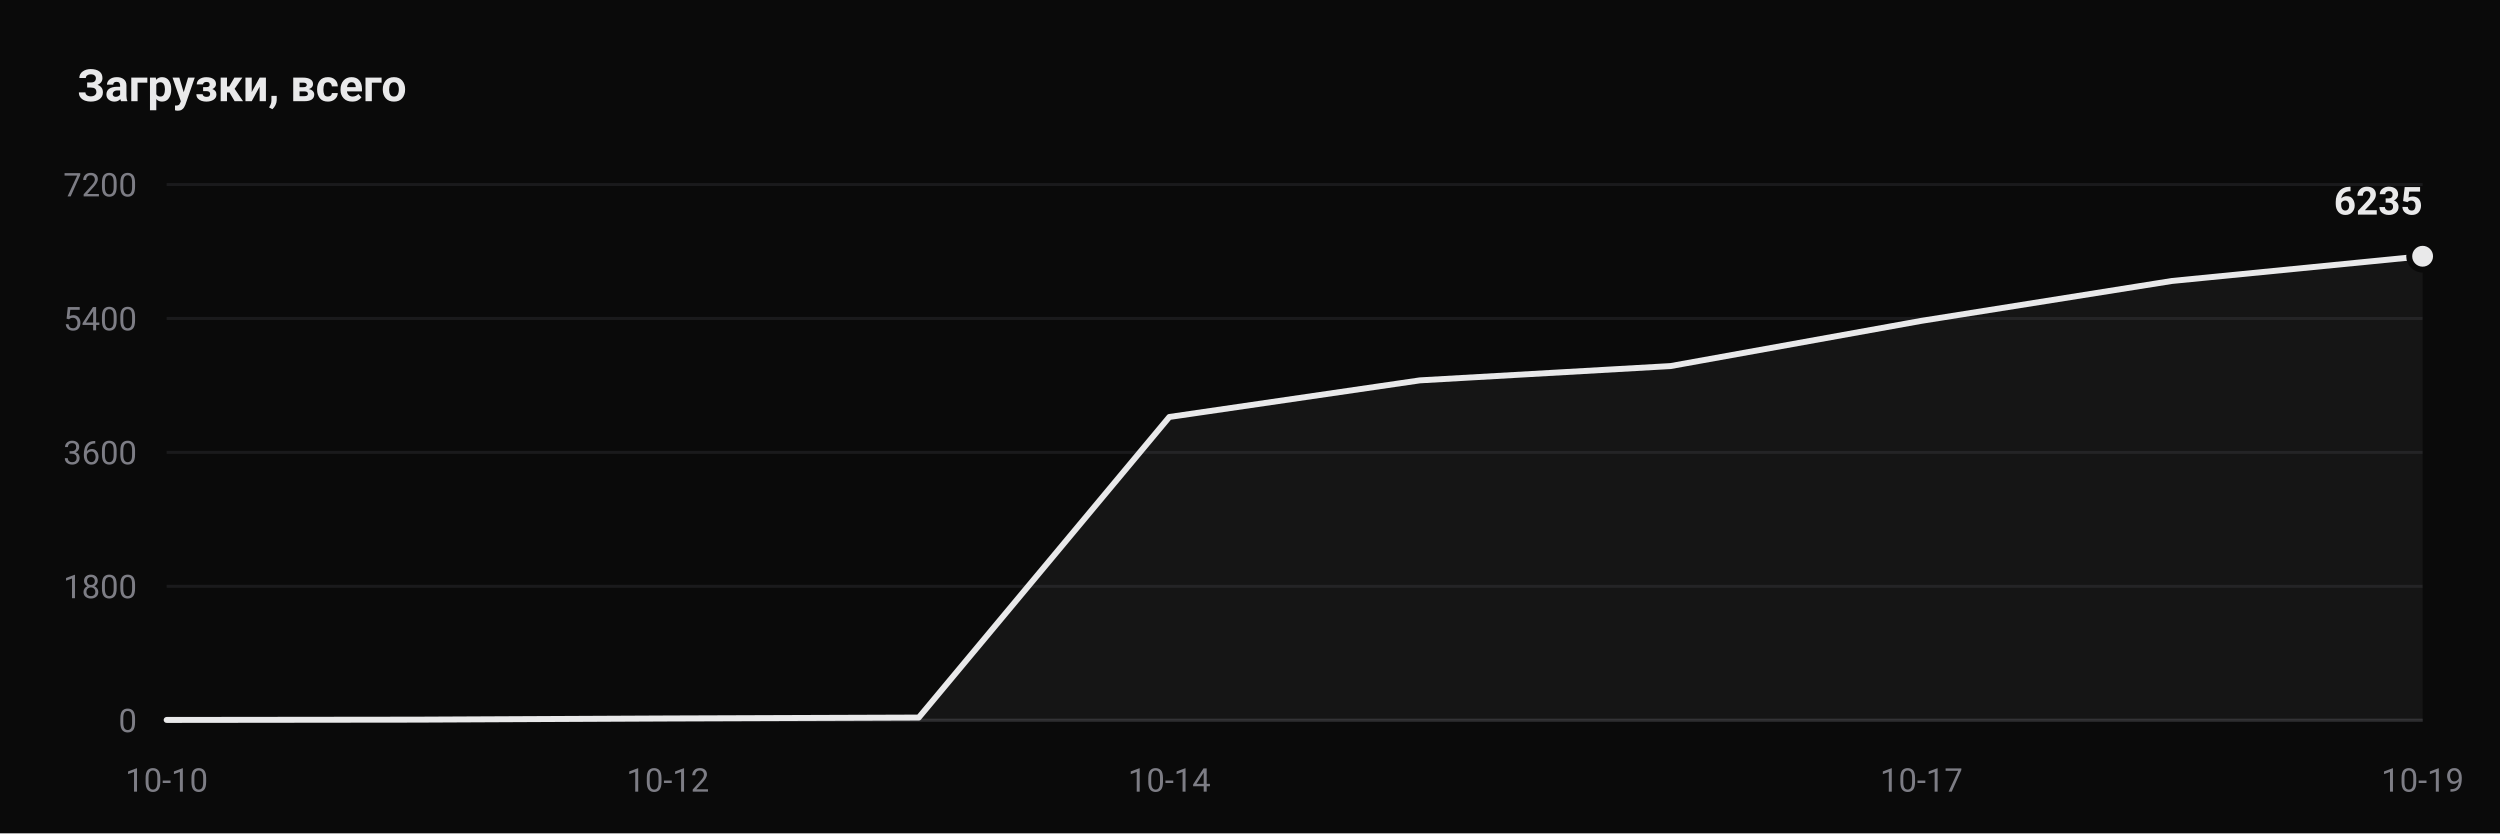
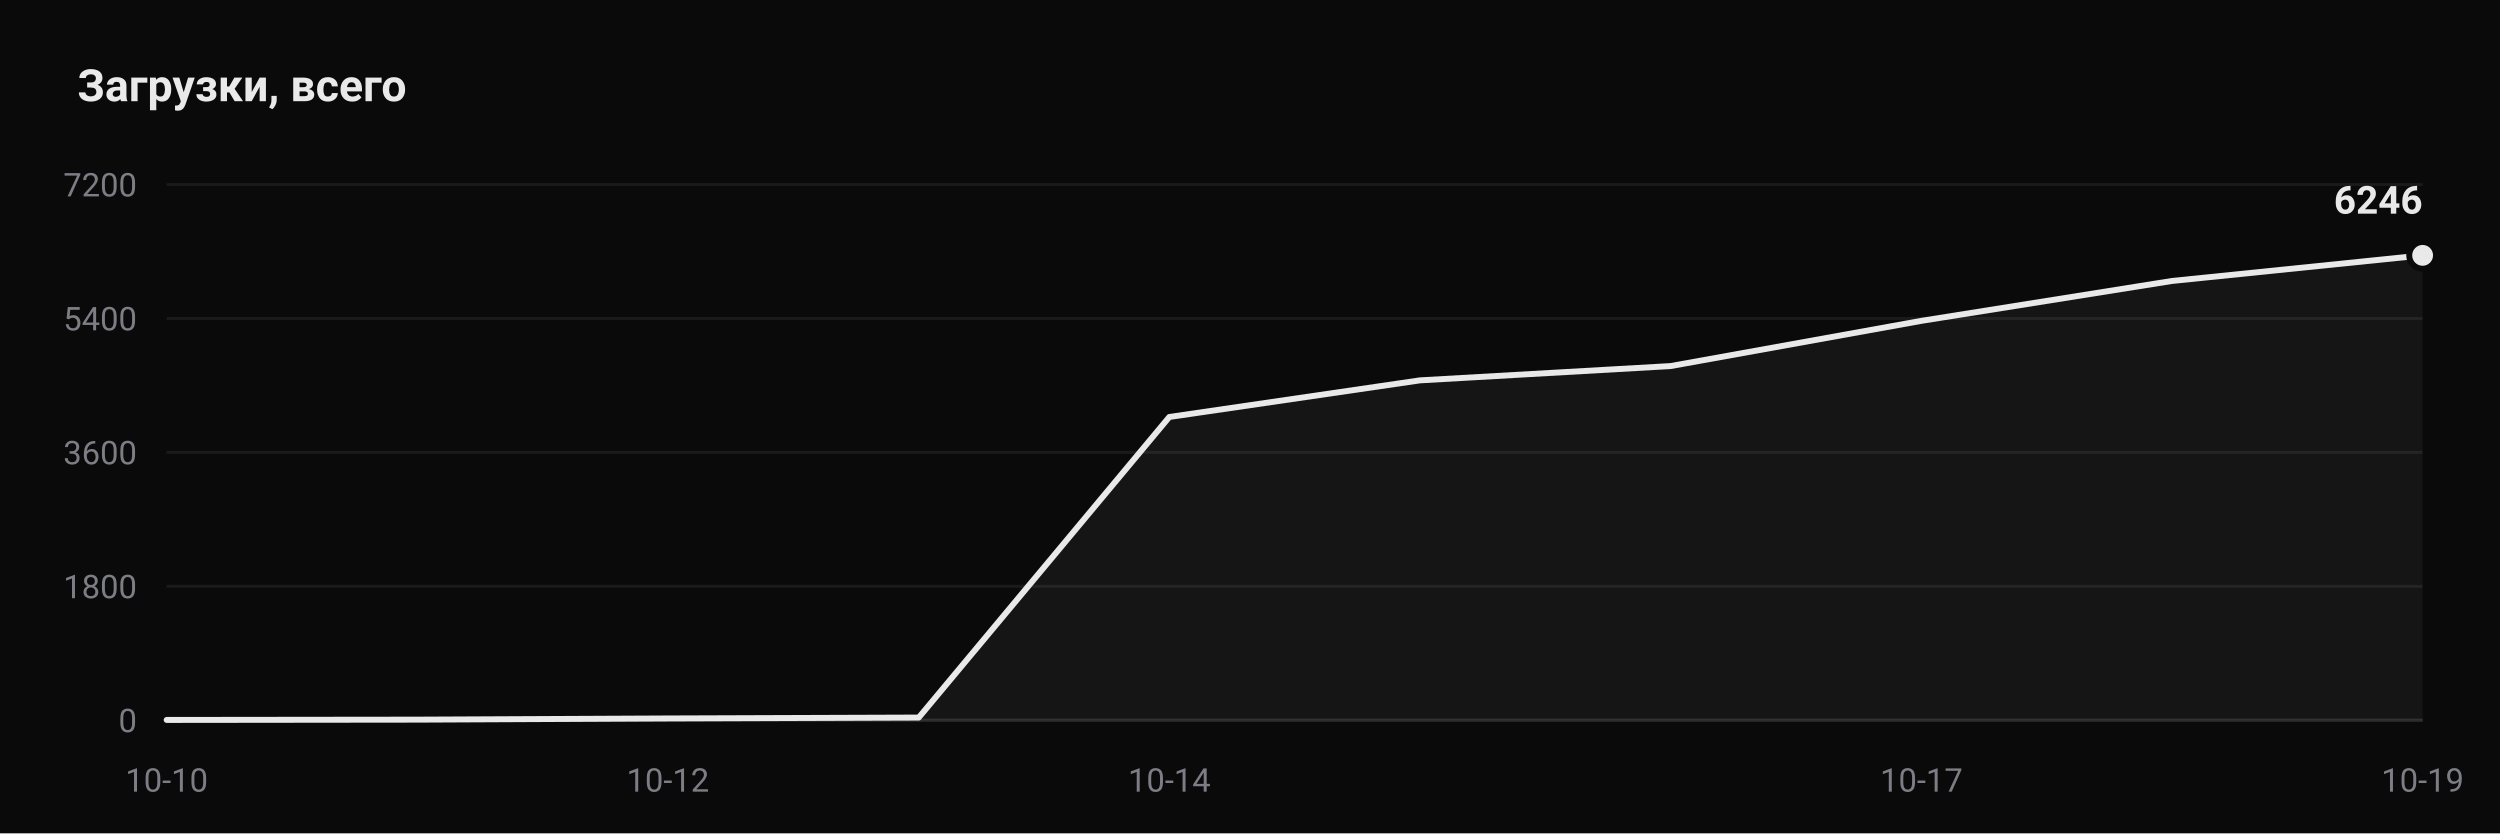
- <svg xmlns="http://www.w3.org/2000/svg" viewBox="0 0 840 280" width="840" height="280" role="img" aria-label="Downloads: 6235">
+ <svg xmlns="http://www.w3.org/2000/svg" viewBox="0 0 840 280" width="840" height="280" role="img" aria-label="Downloads: 6246">
  <rect width="840" height="280" fill="#0a0a0a" />
  <text x="26" y="34" font-family="ui-sans-serif, -apple-system, Segoe UI, Roboto, Helvetica, Arial, sans-serif" font-size="15" font-weight="600" fill="#e9e9ea">Загрузки, всего</text>
  <line x1="56" y1="242.0" x2="814" y2="242.0" stroke="#1a1a1c" stroke-width="1" />
  <text x="46" y="246.0" text-anchor="end" font-family="ui-sans-serif, -apple-system, Segoe UI, Roboto, Helvetica, Arial, sans-serif" font-size="11" fill="#7d7d85">0</text>
  <line x1="56" y1="197.0" x2="814" y2="197.0" stroke="#1a1a1c" stroke-width="1" />
  <text x="46" y="201.0" text-anchor="end" font-family="ui-sans-serif, -apple-system, Segoe UI, Roboto, Helvetica, Arial, sans-serif" font-size="11" fill="#7d7d85">1800</text>
  <line x1="56" y1="152.0" x2="814" y2="152.0" stroke="#1a1a1c" stroke-width="1" />
  <text x="46" y="156.0" text-anchor="end" font-family="ui-sans-serif, -apple-system, Segoe UI, Roboto, Helvetica, Arial, sans-serif" font-size="11" fill="#7d7d85">3600</text>
  <line x1="56" y1="107.0" x2="814" y2="107.0" stroke="#1a1a1c" stroke-width="1" />
  <text x="46" y="111.0" text-anchor="end" font-family="ui-sans-serif, -apple-system, Segoe UI, Roboto, Helvetica, Arial, sans-serif" font-size="11" fill="#7d7d85">5400</text>
  <line x1="56" y1="62.0" x2="814" y2="62.0" stroke="#1a1a1c" stroke-width="1" />
  <text x="46" y="66.0" text-anchor="end" font-family="ui-sans-serif, -apple-system, Segoe UI, Roboto, Helvetica, Arial, sans-serif" font-size="11" fill="#7d7d85">7200</text>
  <line x1="56" y1="242.0" x2="814" y2="242.0" stroke="#2a2a2d" stroke-width="1" />
-   <path d="M 56.0 242.0 L 56.0 241.9 L 140.2 241.8 L 224.4 241.4 L 308.7 241.1 L 392.9 140.1 L 477.1 127.8 L 561.3 123.0 L 645.6 107.8 L 729.8 94.4 L 814.0 86.1 L 814.0 242.0 Z" fill="#e9e9ea" fill-opacity="0.05" />
-   <polyline points="56.0,241.9 140.2,241.8 224.4,241.4 308.7,241.1 392.9,140.1 477.1,127.8 561.3,123.0 645.6,107.8 729.8,94.4 814.0,86.1" fill="none" stroke="#e9e9ea" stroke-width="2" stroke-linejoin="round" stroke-linecap="round" />
-   <circle cx="814.0" cy="86.1" r="4.5" fill="#e9e9ea" stroke="#0a0a0a" stroke-width="2" />
-   <text x="814.0" y="72.1" text-anchor="end" font-family="ui-sans-serif, -apple-system, Segoe UI, Roboto, Helvetica, Arial, sans-serif" font-size="13" font-weight="600" fill="#e9e9ea">6235</text>
+   <path d="M 56.0 242.0 L 56.0 241.9 L 140.2 241.8 L 224.4 241.4 L 308.7 241.1 L 392.9 140.1 L 477.1 127.8 L 561.3 123.0 L 645.6 107.8 L 729.8 94.4 L 814.0 85.8 L 814.0 242.0 Z" fill="#e9e9ea" fill-opacity="0.05" />
+   <polyline points="56.0,241.9 140.2,241.8 224.4,241.4 308.7,241.1 392.9,140.1 477.1,127.8 561.3,123.0 645.6,107.8 729.8,94.4 814.0,85.8" fill="none" stroke="#e9e9ea" stroke-width="2" stroke-linejoin="round" stroke-linecap="round" />
+   <circle cx="814.0" cy="85.8" r="4.5" fill="#e9e9ea" stroke="#0a0a0a" stroke-width="2" />
+   <text x="814.0" y="71.8" text-anchor="end" font-family="ui-sans-serif, -apple-system, Segoe UI, Roboto, Helvetica, Arial, sans-serif" font-size="13" font-weight="600" fill="#e9e9ea">6246</text>
  <text x="56.0" y="266" text-anchor="middle" font-family="ui-sans-serif, -apple-system, Segoe UI, Roboto, Helvetica, Arial, sans-serif" font-size="11" fill="#7d7d85">10-10</text>
  <text x="224.4" y="266" text-anchor="middle" font-family="ui-sans-serif, -apple-system, Segoe UI, Roboto, Helvetica, Arial, sans-serif" font-size="11" fill="#7d7d85">10-12</text>
  <text x="392.9" y="266" text-anchor="middle" font-family="ui-sans-serif, -apple-system, Segoe UI, Roboto, Helvetica, Arial, sans-serif" font-size="11" fill="#7d7d85">10-14</text>
  <text x="645.6" y="266" text-anchor="middle" font-family="ui-sans-serif, -apple-system, Segoe UI, Roboto, Helvetica, Arial, sans-serif" font-size="11" fill="#7d7d85">10-17</text>
  <text x="814.0" y="266" text-anchor="middle" font-family="ui-sans-serif, -apple-system, Segoe UI, Roboto, Helvetica, Arial, sans-serif" font-size="11" fill="#7d7d85">10-19</text>
</svg>
